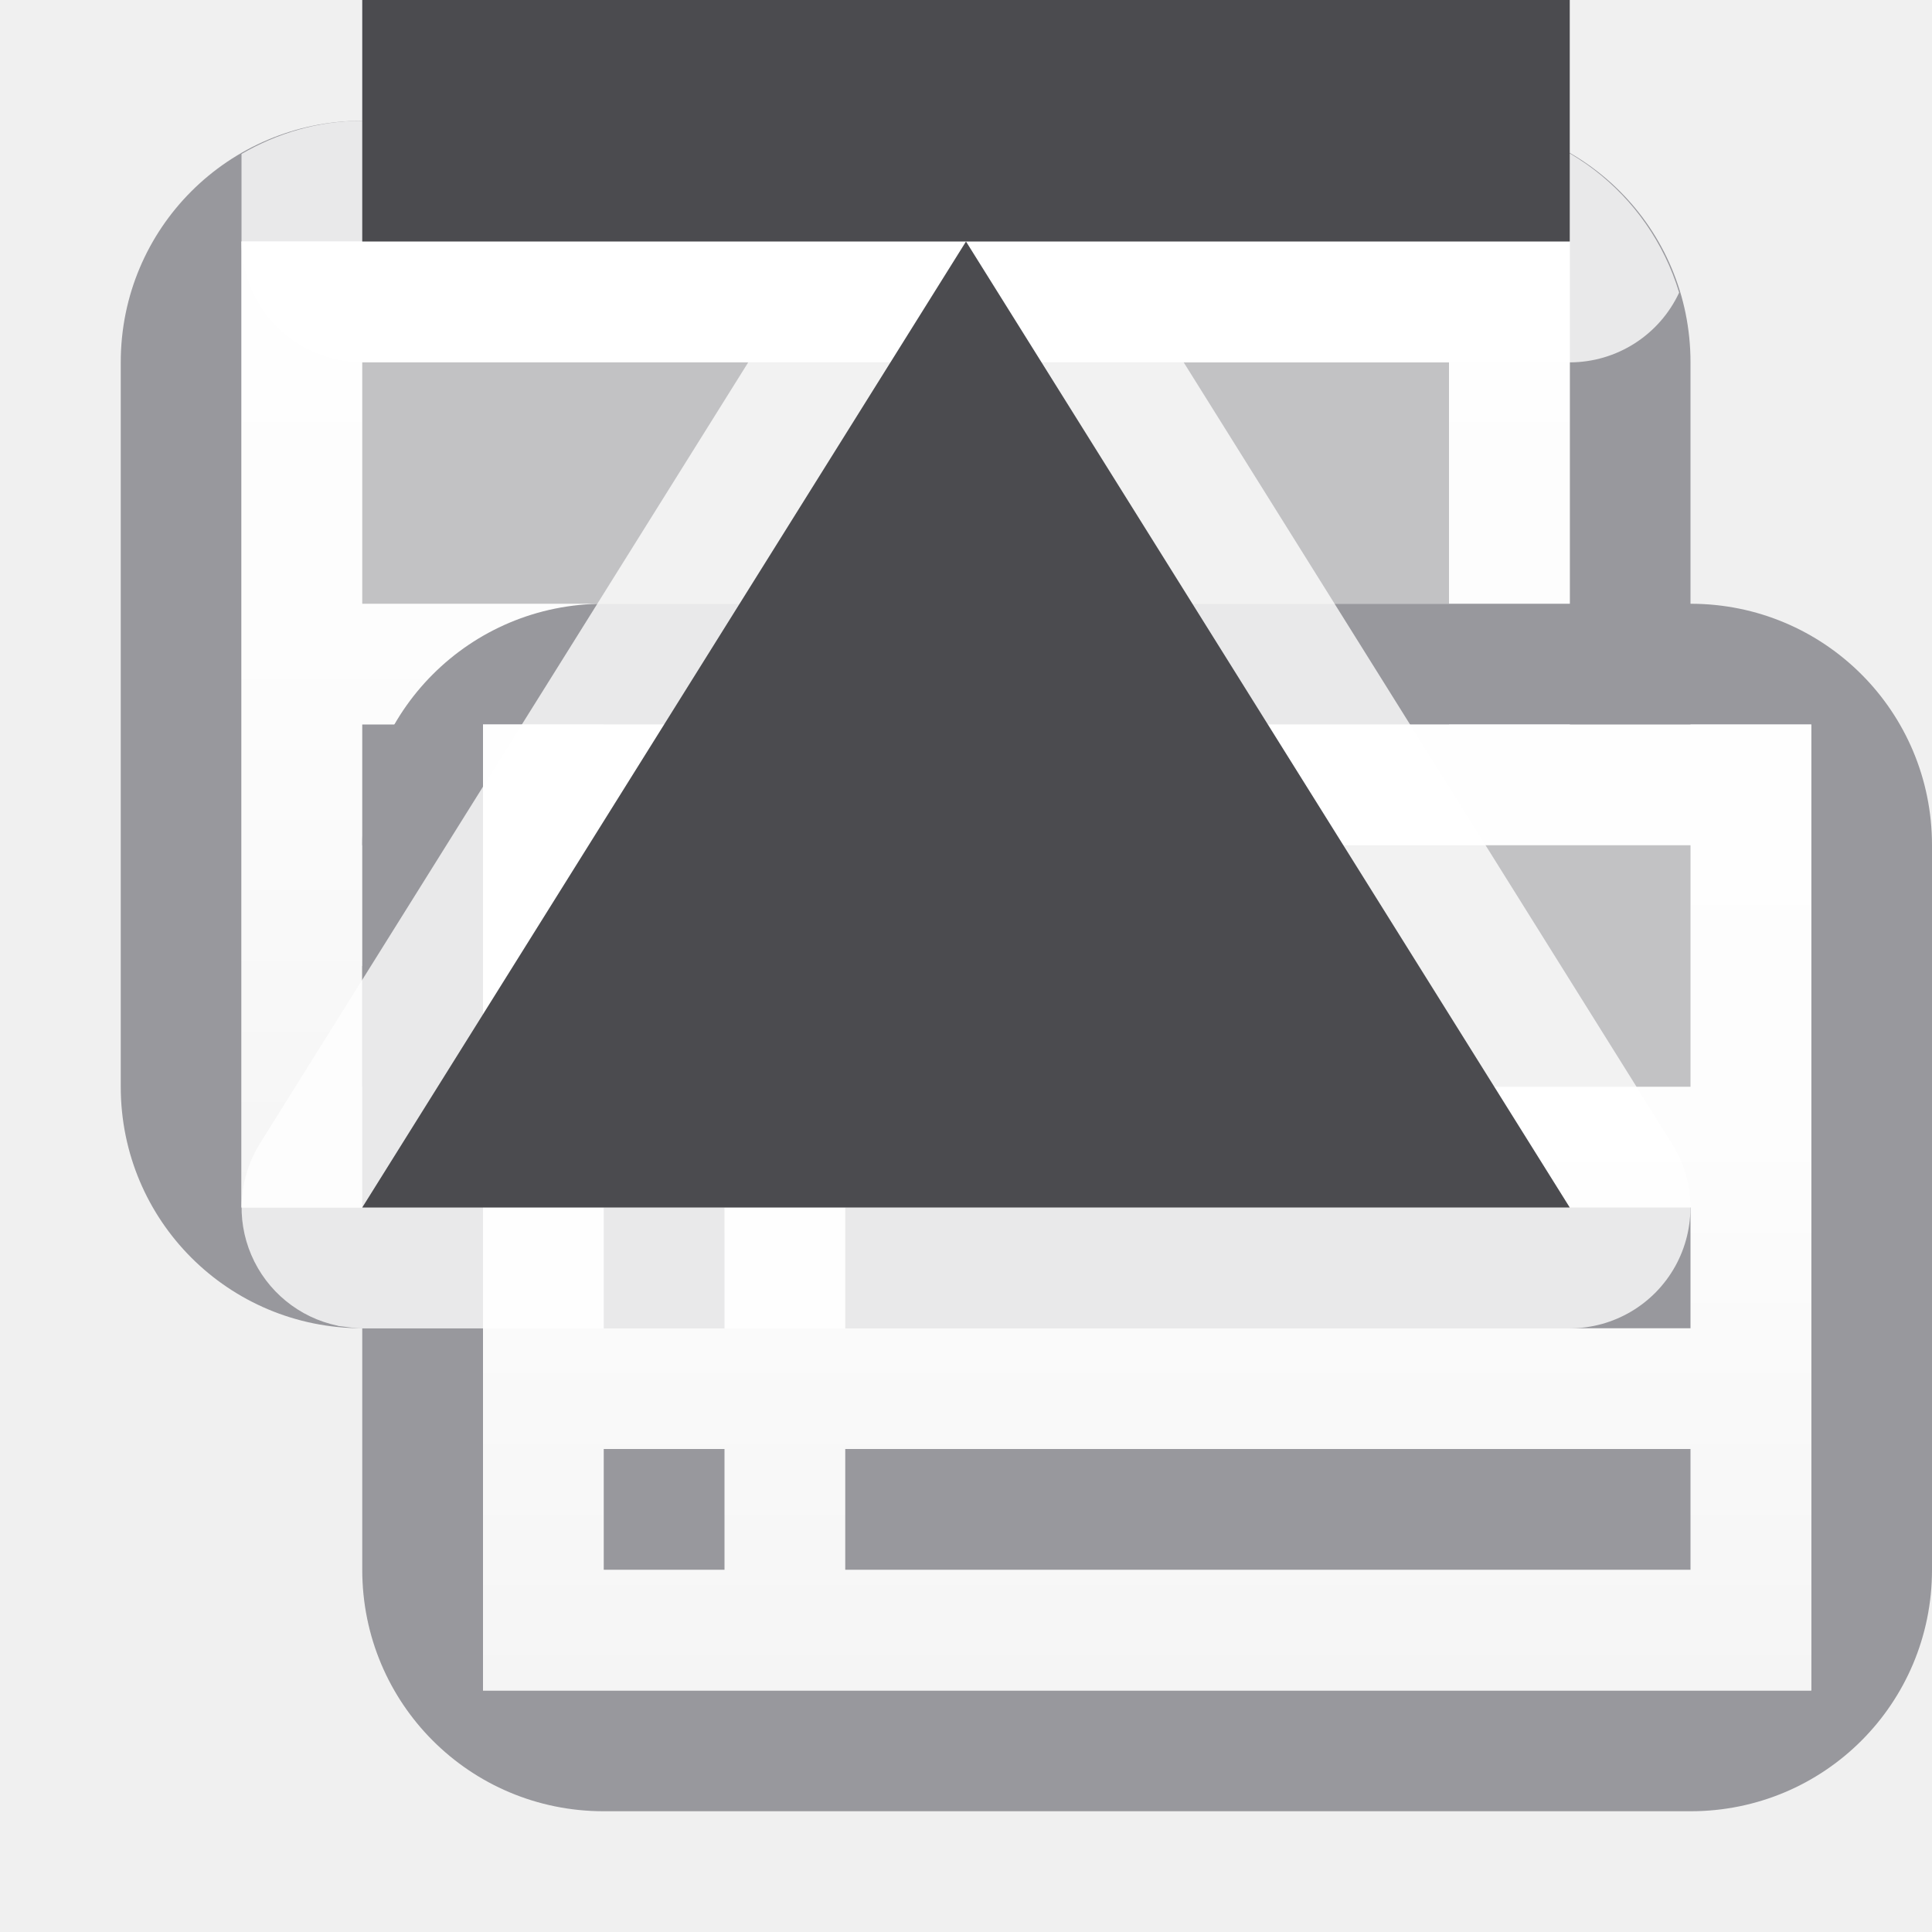
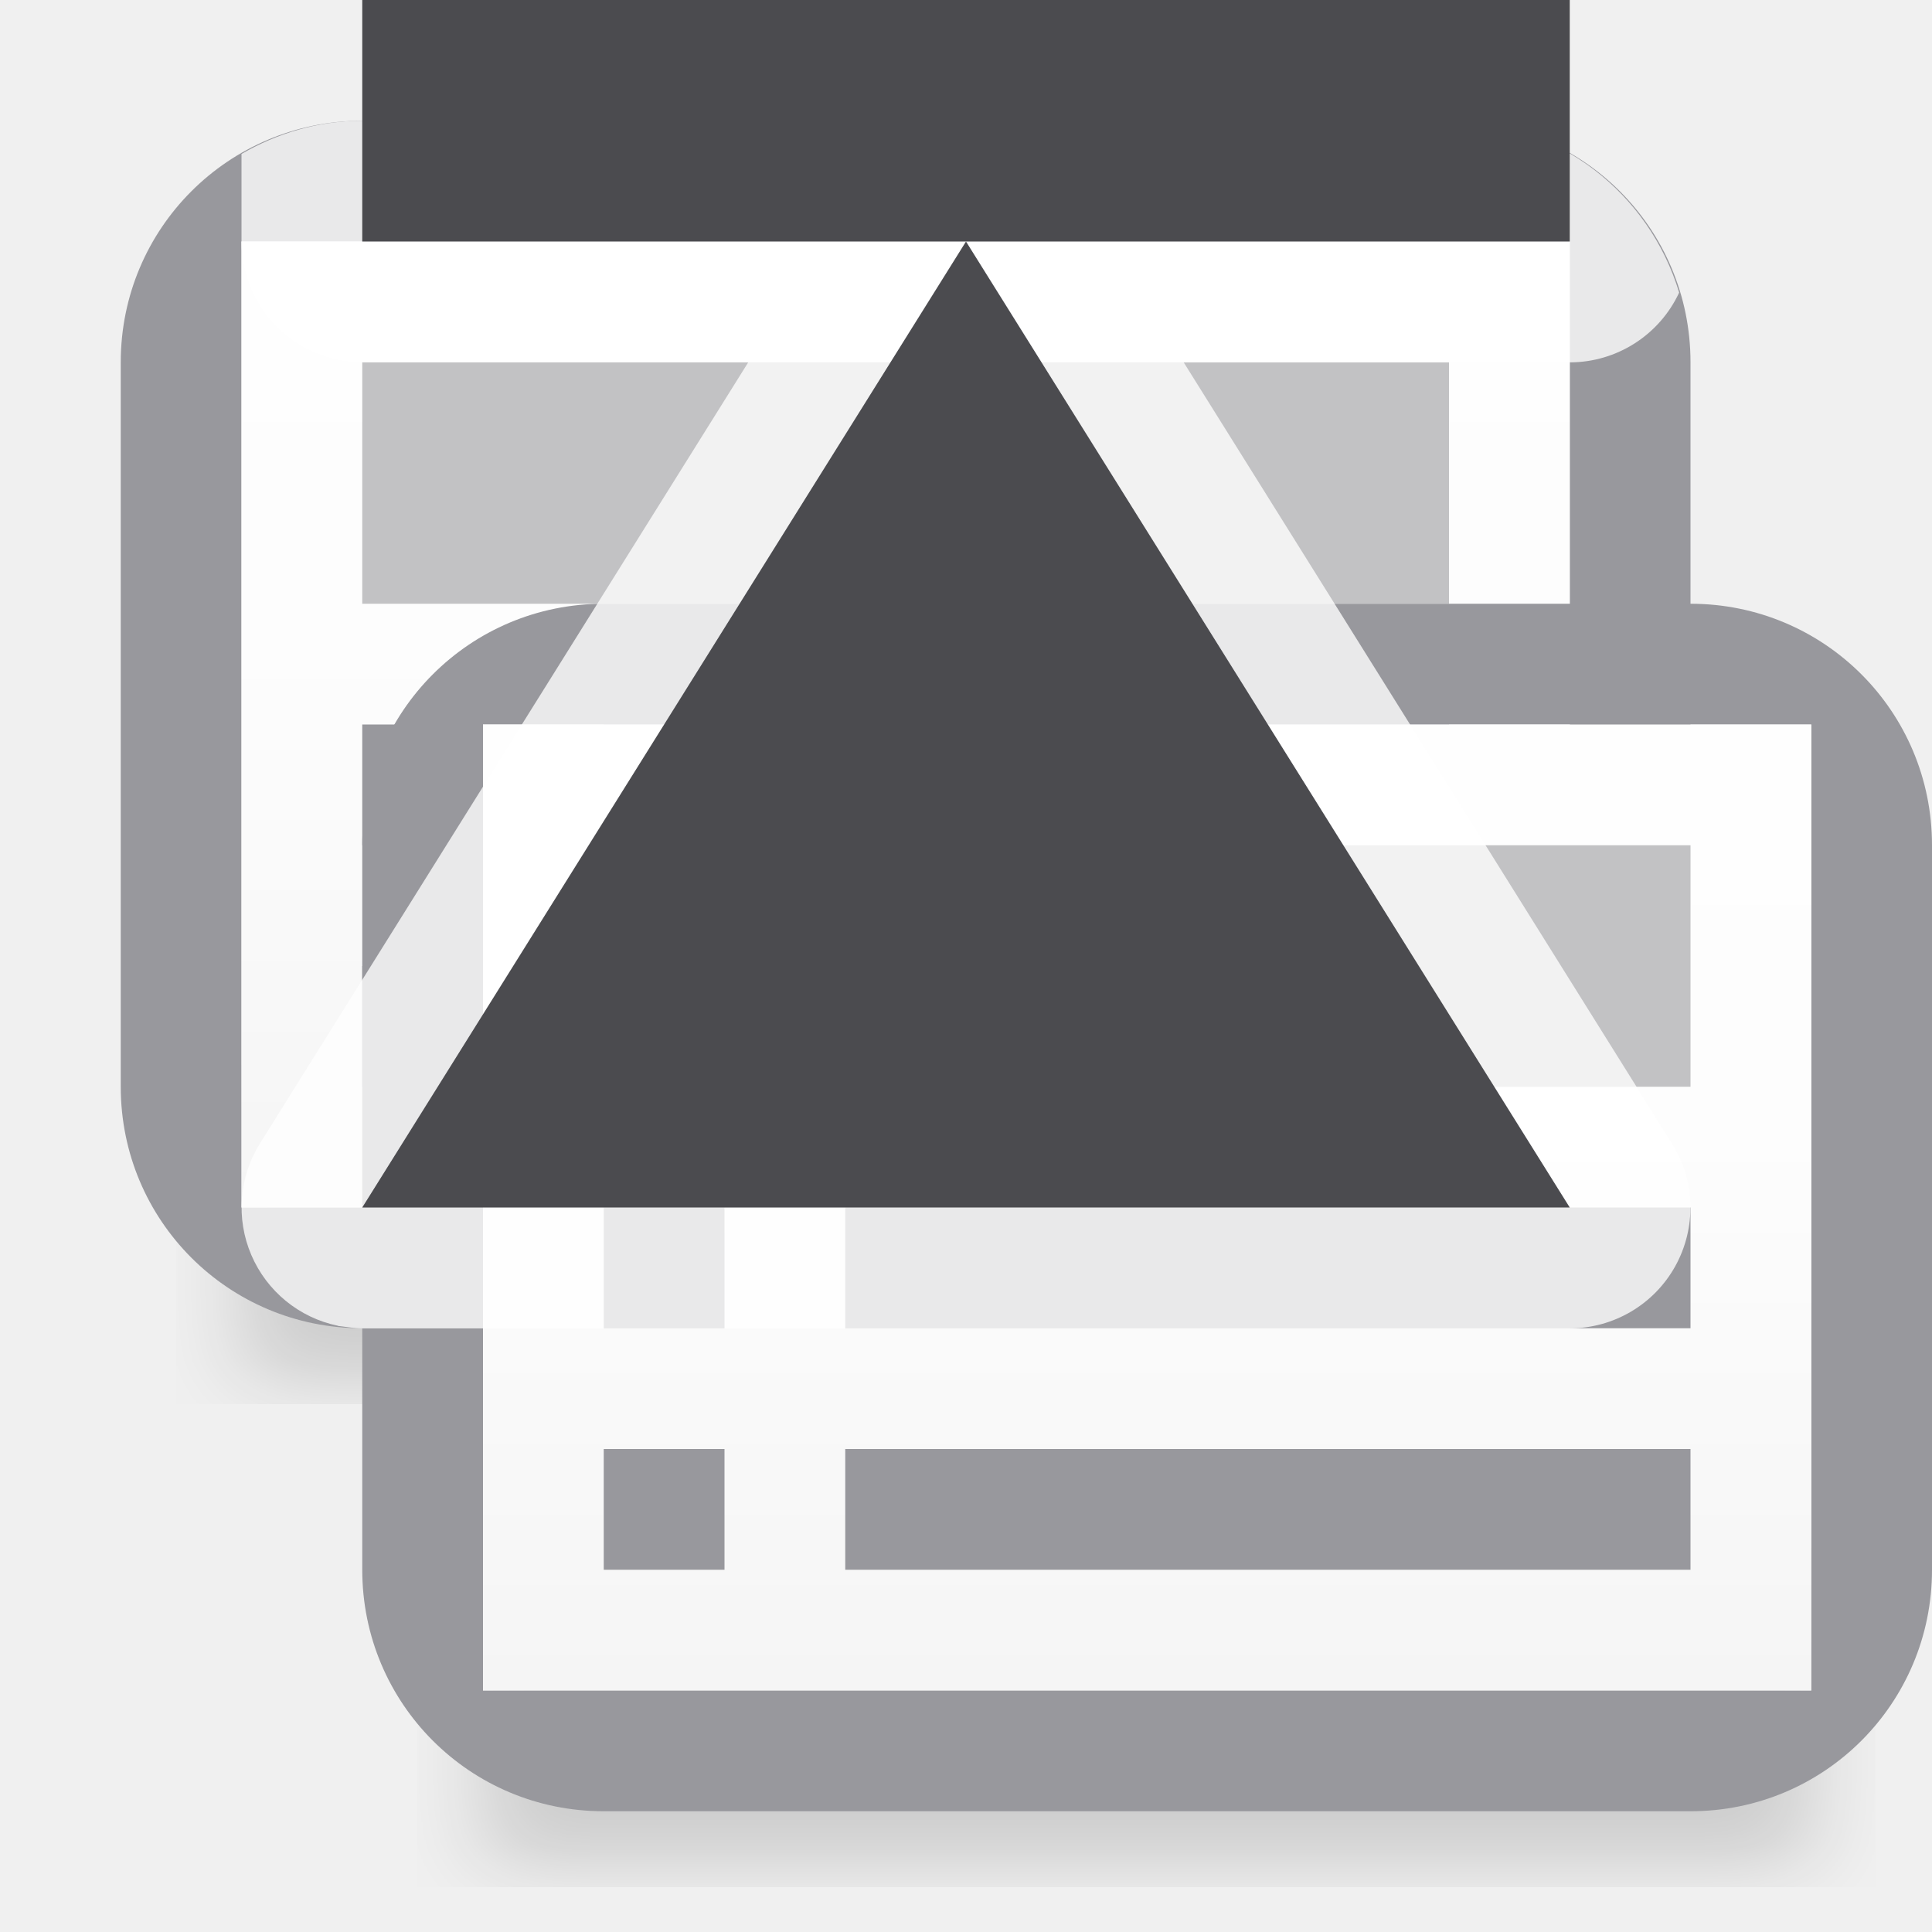
<svg xmlns="http://www.w3.org/2000/svg" xmlns:xlink="http://www.w3.org/1999/xlink" viewBox="0 0 16 16">
-   <linearGradient id="a" gradientTransform="translate(0 1)" gradientUnits="userSpaceOnUse" x1="8" x2="8" xlink:href="#c" y1="13" y2="1" />
-   <linearGradient id="b" gradientTransform="translate(0 2)" gradientUnits="userSpaceOnUse" x1="8" x2="8" xlink:href="#c" y1="13" y2="1" />
-   <linearGradient id="c" gradientTransform="translate(0 2)" gradientUnits="userSpaceOnUse" x1="8" x2="8" y1="13" y2="1">
+   <filter id="a" color-interpolation-filters="sRGB" height="1.095" width="1.097" x="-.049" y="-.047">
+     <feGaussianBlur stdDeviation=".366" />
+   </filter>
+   <linearGradient id="b" gradientTransform="translate(0 1)" gradientUnits="userSpaceOnUse" x1="8" x2="8" xlink:href="#d" y1="13" y2="1" />
+   <linearGradient id="c" gradientTransform="translate(0 2)" gradientUnits="userSpaceOnUse" x1="8" x2="8" xlink:href="#d" y1="13" y2="1" />
+   <linearGradient id="d" gradientTransform="translate(0 2)" gradientUnits="userSpaceOnUse" x1="8" x2="8" y1="13" y2="1">
    <stop offset="0" stop-color="#f5f5f5" />
    <stop offset=".389" stop-color="#fdfdfd" />
    <stop offset="1" stop-color="#fff" />
  </linearGradient>





-      /&amp;amp;amp;amp;gt;
-  <g transform="translate(-2 -5)">
+ 
+      /&amp;amp;amp;amp;amp;gt;
+  <path d="m4 12.941h11v2.559h-11z" filter="url(#a)" opacity=".15" stroke-width="1.015" />
+   <path d="m2 8.941h11v2.559h-11z" filter="url(#a)" opacity=".15" stroke-width="1.015" />
+   <g transform="translate(-2 -5)">
    <path d="m5 6c-1.108 0-2 .892-2 2v6c0 1.108.892 2 2 2h9c1.108 0 2-.892 2-2v-6c0-1.108-.892-2-2-2zm-1 1h11v8h-11z" fill="#98989d" />
-     <path d="m4 7v8h11v-8z" fill="url(#b)" />
+     <path d="m4 7v8h11v-8z" fill="url(#c)" />
    <path d="m5 8h9v2h-9z" fill="#c2c2c4" />
    <g fill="#98989d">
      <path d="m5 13h1v1h-1z" />
      <path d="m5 11h1v1h-1z" />
      <path d="m7 13h7v1h-7z" />
      <path d="m7 11h7v1h-7z" />
    </g>
  </g>
  <path d="m5 5c-1.108 0-2 .892-2 2v6c0 1.108.892 2 2 2h9c1.108 0 2-.892 2-2v-6c0-1.108-.892-2-2-2zm-1 1h11v8h-11z" fill="#98989d" />
-   <path d="m4 6v8h11v-8z" fill="url(#a)" />
+   <path d="m4 6v8h11v-8z" fill="url(#b)" />
  <path d="m5 7h9v2h-9z" fill="#c2c2c4" />
  <g fill="#98989d" transform="translate(0 -1)">
    <path d="m5 13h1v1h-1z" />
    <path d="m5 11h1v1h-1z" />
    <path d="m7 13h7v1h-7z" />
    <path d="m7 11h7v1h-7z" />
  </g>
  <path d="m3 1c-.367 0-.705.104-1 .275v.725a1 1 0 0 0 1 1h3.197l-4.045 6.471a1 1 0 0 0 .645 1.508 1 1 0 0 0 .004.002c.066.007.131.02.199.02h10a1 1 0 0 0 .848-1.529l-4.045-6.471h3.197a1 1 0 0 0 .906-.578c-.248-.822-1.001-1.422-1.906-1.422z" fill="#fff" fill-opacity=".784" />
  <g fill="#4b4b4f" transform="matrix(0 1 1 0 -1 -2)">
    <path d="m12 4v10l-8-5z" />
    <path d="m-4 4h2v10h-2z" transform="scale(-1 1)" />
  </g>
</svg>
